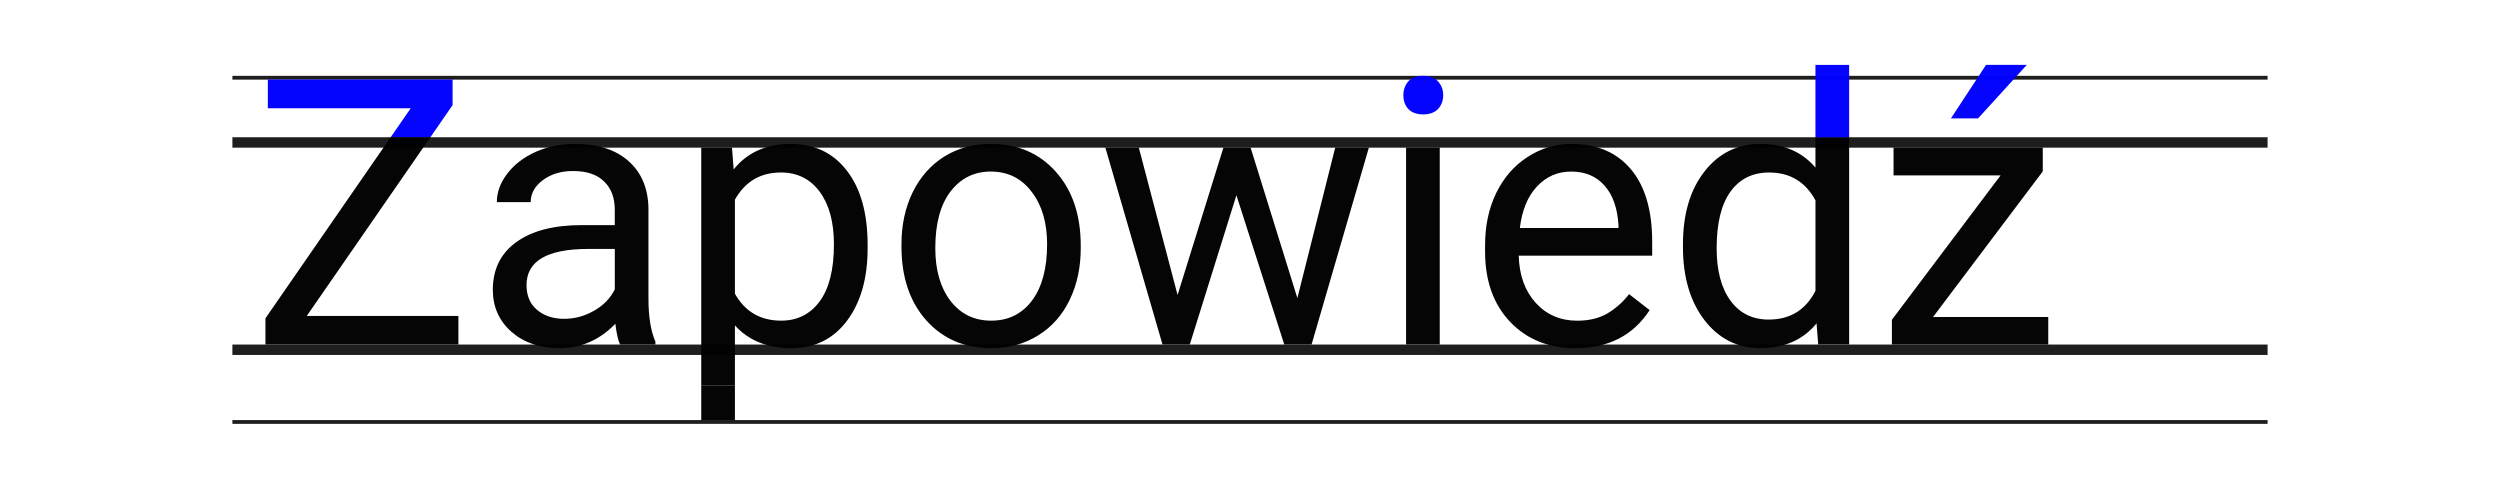
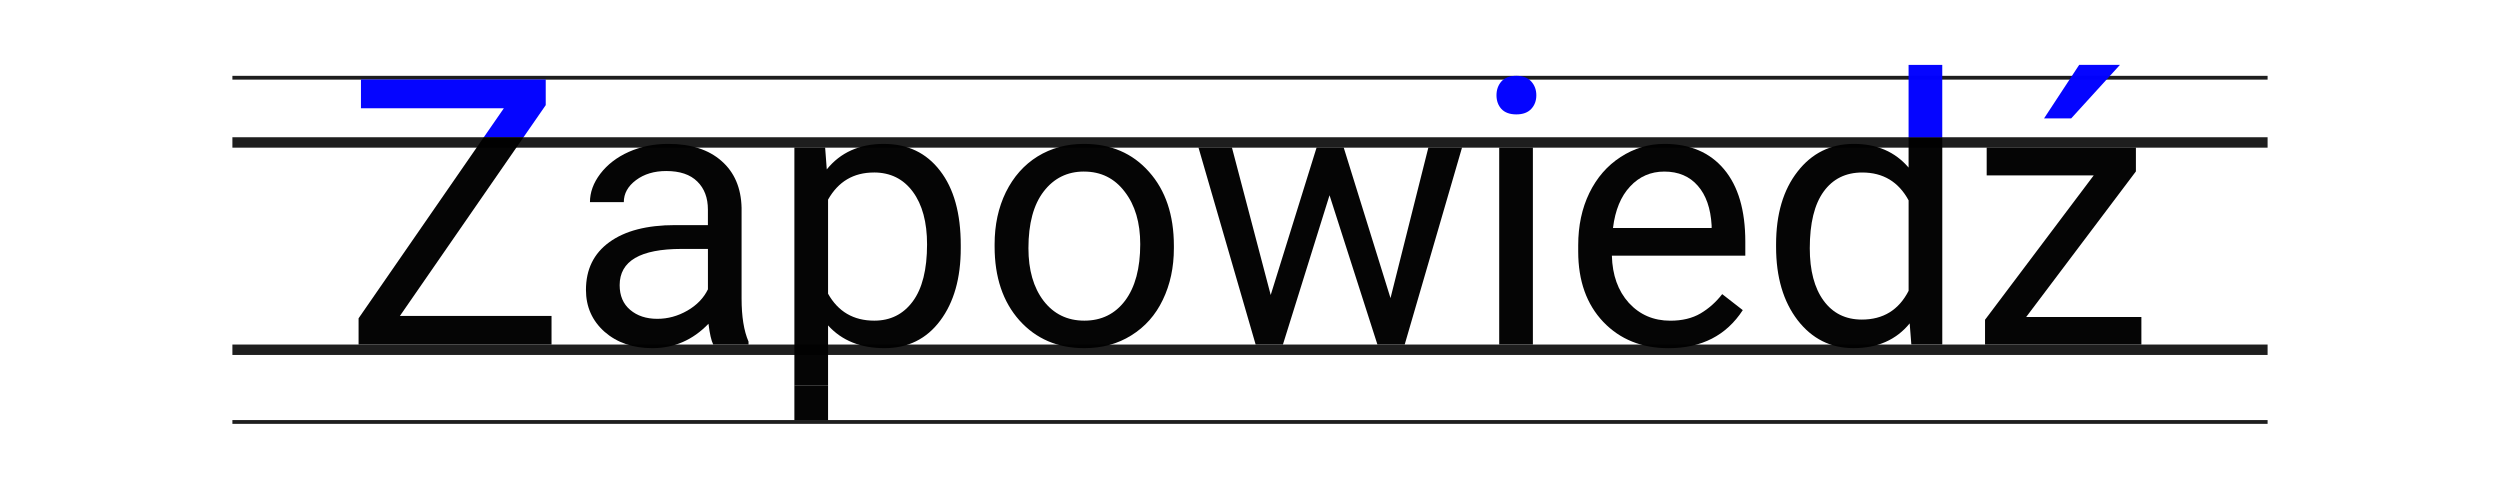
<svg xmlns="http://www.w3.org/2000/svg" width="100mm" height="20mm" viewBox="0 0 100 20" version="1.1" id="svg5">
  <defs id="defs2">
    <rect x="89.778" y="385.272" width="365.651" height="161.124" id="rect316" />
    <rect x="134.072" y="401.027" width="176.286" height="70.157" id="rect310" />
    <rect x="90.967" y="349.004" width="442.349" height="205.121" id="rect304" />
    <rect x="177.772" y="419.756" width="118.316" height="75.508" id="rect298" />
    <rect x="230.093" y="500.318" width="82.346" height="74.319" id="rect292" />
    <rect x="218.796" y="469.698" width="240.2" height="271.117" id="rect236" />
  </defs>
  <g id="layer1">
    <g id="g5553" transform="translate(-5.003265,-6.896503)">
      <text xml:space="preserve" transform="scale(0.2645833)" id="text234" style="font-size:56.373px;font-family:'Script MT Bold';-inkscape-font-specification:'Script MT Bold, Normal';white-space:pre;shape-inside:url(#rect236);display:inline;opacity:0.98;fill:#0000ff;stroke-width:0.575;stroke-linecap:square" />
      <text xml:space="preserve" transform="scale(0.2645833)" id="text290" style="font-size:56.373px;font-family:'Script MT Bold';-inkscape-font-specification:'Script MT Bold, Normal';white-space:pre;shape-inside:url(#rect292);display:inline;opacity:0.98;fill:#0000ff;stroke-width:0.575;stroke-linecap:square" />
      <text xml:space="preserve" transform="scale(0.2645833)" id="text296" style="font-size:56.373px;font-family:'Script MT Bold';-inkscape-font-specification:'Script MT Bold, Normal';white-space:pre;shape-inside:url(#rect298);display:inline;opacity:0.98;fill:#0000ff;stroke-width:0.575;stroke-linecap:square" />
      <text xml:space="preserve" transform="scale(0.2645833)" id="text302" style="font-size:56.373px;font-family:'Script MT Bold';-inkscape-font-specification:'Script MT Bold, Normal';white-space:pre;shape-inside:url(#rect304);display:inline;opacity:0.98;fill:#0000ff;stroke-width:0.575;stroke-linecap:square" />
      <text xml:space="preserve" transform="scale(0.2645833)" id="text308" style="font-size:56.373px;font-family:'Script MT Bold';-inkscape-font-specification:'Script MT Bold, Normal';white-space:pre;shape-inside:url(#rect310);display:inline;opacity:0.98;fill:#0000ff;stroke-width:0.575;stroke-linecap:square" />
      <g id="g4802">
        <rect style="opacity:0.98;fill:#1a1a1a;stroke-width:0.087;stroke-linecap:square" id="rect528" width="81.408" height="0.417" x="14.299" y="20.678" />
        <rect style="opacity:0.98;fill:#1a1a1a;stroke-width:0.087;stroke-linecap:square" id="rect528-2" width="81.408" height="0.417" x="14.299" y="12.386" />
        <rect style="opacity:0.98;fill:#1a1a1a;stroke-width:0.053;stroke-linecap:square" id="rect528-2-3" width="81.408" height="0.152" x="14.299" y="9.93" />
        <rect style="opacity:0.98;fill:#1a1a1a;stroke-width:0.053;stroke-linecap:square" id="rect528-2-3-4" width="81.408" height="0.152" x="14.299" y="23.699" />
      </g>
      <g id="g5927" style="display:none">
        <path id="text314" style="font-size:56.373px;font-family:'Script MT Bold';-inkscape-font-specification:'Script MT Bold, Normal';white-space:pre;shape-inside:url(#rect316);opacity:0.98;fill:#000000;fill-opacity:1;stroke-width:0.152;stroke-linecap:square" d="m 66.63,12.655 c -0.694,0 -1.313,0.168 -1.857,0.503 -0.539,0.335 -0.961,0.811 -1.267,1.427 -0.301,0.617 -0.452,1.311 -0.452,2.083 v 0.095 c 0,1.224 0.33,2.207 0.991,2.95 0.665,0.743 1.532,1.114 2.6,1.114 0.709,0 1.335,-0.17 1.879,-0.51 0.549,-0.34 0.969,-0.813 1.26,-1.42 0.296,-0.612 0.444,-1.301 0.444,-2.068 v -0.095 c 0,-1.233 -0.333,-2.221 -0.998,-2.964 -0.66,-0.743 -1.527,-1.114 -2.6,-1.114 z m 4.858,0.146 v 1.114 h 4.282 l -4.348,5.775 v 0.991 h 6.256 V 19.581 H 73.068 L 77.46,13.754 v -0.954 z m -4.858,0.961 c 0.68,0 1.224,0.27 1.631,0.809 0.413,0.534 0.619,1.233 0.619,2.098 0,0.966 -0.202,1.719 -0.605,2.258 -0.403,0.534 -0.947,0.801 -1.631,0.801 -0.68,0 -1.224,-0.265 -1.631,-0.794 -0.403,-0.529 -0.604,-1.231 -0.604,-2.105 0,-0.986 0.203,-1.744 0.611,-2.273 0.408,-0.529 0.945,-0.794 1.61,-0.794 z" />
        <path id="path1618" style="font-size:56.373px;font-family:'Script MT Bold';-inkscape-font-specification:'Script MT Bold, Normal';white-space:pre;shape-inside:url(#rect316);opacity:0.98;fill:#000000;fill-opacity:1;stroke-width:0.152;stroke-linecap:square" d="m 41.525,12.655 c -0.694,0 -1.313,0.168 -1.857,0.503 -0.539,0.335 -0.961,0.811 -1.267,1.427 -0.301,0.617 -0.452,1.311 -0.452,2.083 v 0.095 c 0,1.224 0.33,2.207 0.991,2.95 0.665,0.743 1.532,1.114 2.6,1.114 0.709,0 1.336,-0.17 1.879,-0.51 0.549,-0.34 0.969,-0.813 1.26,-1.42 0.296,-0.612 0.444,-1.301 0.444,-2.068 v -0.095 c 0,-1.233 -0.332,-2.221 -0.997,-2.964 -0.66,-0.743 -1.527,-1.114 -2.6,-1.114 z m 0,1.107 c 0.68,0 1.224,0.27 1.631,0.809 0.413,0.534 0.619,1.233 0.619,2.098 0,0.966 -0.202,1.719 -0.605,2.258 -0.403,0.534 -0.947,0.801 -1.631,0.801 -0.68,0 -1.223,-0.265 -1.631,-0.794 -0.403,-0.529 -0.605,-1.231 -0.605,-2.105 0,-0.986 0.204,-1.744 0.612,-2.273 0.408,-0.529 0.944,-0.794 1.609,-0.794 z" />
        <path id="path1616" style="font-size:56.373px;font-family:'Script MT Bold';-inkscape-font-specification:'Script MT Bold, Normal';white-space:pre;shape-inside:url(#rect316);opacity:0.98;fill:#0000ff;fill-opacity:1;stroke-width:0.152;stroke-linecap:square" d="m 80.958,21.094 -0.112,0.3 c -0.165,0.49 -0.376,0.828 -0.634,1.012 -0.252,0.185 -0.607,0.277 -1.063,0.277 l -0.364,-0.029 v 1.092 l 0.502,0.095 0.255,0.022 c 1.068,0 1.847,-0.655 2.338,-1.966 l 0.28,-0.803 z" />
        <path id="path1614" style="font-size:56.373px;font-family:'Script MT Bold';-inkscape-font-specification:'Script MT Bold, Normal';white-space:pre;shape-inside:url(#rect316);opacity:0.98;fill:#000000;fill-opacity:1;stroke-width:0.152;stroke-linecap:square" d="m 80.958,21.094 h 1.203 l 2.888,-8.294 h -1.442 l -1.836,5.907 -1.966,-5.907 h -1.471 l 2.811,7.793 z" />
        <path id="path1612" style="font-size:56.373px;font-family:'Script MT Bold';-inkscape-font-specification:'Script MT Bold, Normal';white-space:pre;shape-inside:url(#rect316);opacity:0.98;fill:#0000ff;fill-opacity:1;stroke-width:0.152;stroke-linecap:square" d="m 51.75,21.094 c -0.074,0.423 -0.243,0.769 -0.509,1.036 -0.364,0.369 -0.874,0.553 -1.53,0.553 -0.835,0 -1.541,-0.357 -2.119,-1.071 l -0.699,0.808 c 0.286,0.422 0.702,0.755 1.245,0.998 0.544,0.243 1.1,0.364 1.668,0.364 1.02,0 1.831,-0.294 2.433,-0.882 0.481,-0.466 0.769,-1.07 0.868,-1.807 z" />
        <path id="path1610" style="font-size:56.373px;font-family:'Script MT Bold';-inkscape-font-specification:'Script MT Bold, Normal';white-space:pre;shape-inside:url(#rect316);opacity:0.98;fill:#000000;fill-opacity:1;stroke-width:0.152;stroke-linecap:square" d="m 51.75,21.094 h 1.357 c 0.026,-0.193 0.042,-0.392 0.042,-0.603 v -7.691 h -1.231 l -0.065,0.874 c -0.539,-0.68 -1.289,-1.02 -2.251,-1.02 -0.937,0 -1.69,0.364 -2.258,1.092 -0.568,0.723 -0.852,1.7 -0.852,2.928 0,1.282 0.284,2.294 0.852,3.037 0.573,0.743 1.321,1.114 2.243,1.114 0.932,0 1.668,-0.311 2.207,-0.932 v 0.677 c 0,0.187 -0.016,0.36 -0.044,0.523 z m 7.109,-8.44 c -0.971,0 -1.757,0.379 -2.36,1.136 l -0.043,-0.991 h -1.275 v 7.88 h 1.348 v -5.615 c 0.185,-0.379 0.441,-0.685 0.772,-0.918 0.33,-0.233 0.714,-0.349 1.151,-0.349 0.539,0 0.935,0.136 1.187,0.408 0.257,0.272 0.389,0.692 0.394,1.26 v 5.215 h 1.347 v -5.207 c -0.015,-1.879 -0.855,-2.818 -2.52,-2.818 z m -8.921,1.144 c 0.825,0 1.445,0.376 1.857,1.129 v 3.598 c -0.398,0.772 -1.022,1.158 -1.872,1.158 -0.655,0 -1.165,-0.252 -1.53,-0.757 -0.364,-0.51 -0.546,-1.209 -0.546,-2.098 0,-1 0.184,-1.755 0.553,-2.265 0.369,-0.51 0.881,-0.765 1.537,-0.765 z" />
        <path id="path1608" style="font-size:56.373px;font-family:'Script MT Bold';-inkscape-font-specification:'Script MT Bold, Normal';white-space:pre;shape-inside:url(#rect316);opacity:0.98;fill:#0000ff;fill-opacity:1;stroke-width:0.152;stroke-linecap:square" d="m 25.037,21.094 v 2.616 h 1.347 v -2.616 z" />
        <path id="path1606" style="font-size:56.373px;font-family:'Script MT Bold';-inkscape-font-specification:'Script MT Bold, Normal';white-space:pre;shape-inside:url(#rect316);opacity:0.98;fill:#000000;fill-opacity:1;stroke-width:0.152;stroke-linecap:square" d="m 25.037,21.094 h 1.347 v -1.179 c 0.549,0.607 1.301,0.911 2.258,0.911 0.937,0 1.68,-0.367 2.229,-1.1 0.549,-0.733 0.823,-1.699 0.823,-2.899 v -0.124 c 0,-1.272 -0.276,-2.265 -0.83,-2.979 -0.549,-0.714 -1.296,-1.071 -2.243,-1.071 -0.976,0 -1.739,0.34 -2.287,1.02 l -0.065,-0.874 H 25.037 Z M 36.617,12.655 c -0.811,0 -1.437,0.352 -1.879,1.056 l -0.022,-0.911 h -1.311 v 7.88 h 1.347 v -5.593 c 0.316,-0.753 0.915,-1.129 1.799,-1.129 0.238,0 0.459,0.017 0.663,0.051 v -1.253 c -0.136,-0.068 -0.335,-0.102 -0.597,-0.102 z m -8.397,1.144 c 0.66,0 1.18,0.257 1.559,0.772 0.379,0.515 0.568,1.216 0.568,2.105 0,1.01 -0.192,1.772 -0.575,2.287 -0.379,0.51 -0.891,0.765 -1.537,0.765 -0.83,0 -1.447,-0.359 -1.85,-1.078 V 14.883 c 0.408,-0.723 1.02,-1.085 1.836,-1.085 z" />
      </g>
    </g>
-     <path id="path6058" style="font-style:normal;font-variant:normal;font-weight:normal;font-stretch:normal;font-size:14.912px;font-family:Roboto;-inkscape-font-specification:'Roboto, Normal';font-variant-ligatures:normal;font-variant-caps:normal;font-variant-numeric:normal;font-variant-east-asian:normal;opacity:0.98;fill:#000000;fill-opacity:1;stroke-width:0.152;stroke-linecap:square" d="m 44.214,5.902 2.286,7.878 h 1.092 l 1.864,-5.97 1.915,5.97 h 1.092 l 2.293,-7.878 h -1.347 l -1.514,6.022 -1.872,-6.022 h -1.085 l -1.835,5.898 -1.551,-5.898 z" />
-     <path id="path6056" style="font-style:normal;font-variant:normal;font-weight:normal;font-stretch:normal;font-size:14.912px;font-family:Roboto;-inkscape-font-specification:'Roboto, Normal';font-variant-ligatures:normal;font-variant-caps:normal;font-variant-numeric:normal;font-variant-east-asian:normal;opacity:0.98;fill:#000000;fill-opacity:1;stroke-width:0.152;stroke-linecap:square" d="m 62.847,5.756 c -0.626,0 -1.209,0.175 -1.748,0.525 -0.534,0.345 -0.951,0.825 -1.252,1.442 -0.296,0.612 -0.444,1.308 -0.444,2.089 v 0.248 c 0,1.175 0.335,2.114 1.005,2.818 0.67,0.699 1.539,1.049 2.607,1.049 1.32,0 2.311,-0.507 2.971,-1.522 l -0.823,-0.64 c -0.248,0.32 -0.537,0.577 -0.867,0.772 -0.33,0.194 -0.733,0.291 -1.209,0.291 -0.67,0 -1.223,-0.238 -1.66,-0.714 -0.432,-0.481 -0.658,-1.109 -0.677,-1.886 h 5.337 V 9.667 c 0,-1.257 -0.284,-2.223 -0.852,-2.898 C 64.667,6.094 63.871,5.756 62.847,5.756 Z m 0,1.107 c 0.563,0 1.01,0.189 1.34,0.568 0.33,0.374 0.514,0.903 0.553,1.587 V 9.12 H 60.794 C 60.881,8.407 61.109,7.853 61.478,7.46 61.847,7.062 62.303,6.863 62.847,6.863 Z" />
-     <path id="path6054" style="font-style:normal;font-variant:normal;font-weight:normal;font-stretch:normal;font-size:14.912px;font-family:Roboto;-inkscape-font-specification:'Roboto, Normal';font-variant-ligatures:normal;font-variant-caps:normal;font-variant-numeric:normal;font-variant-east-asian:normal;opacity:0.98;fill:#000000;fill-opacity:1;stroke-width:0.152;stroke-linecap:square" d="m 23.004,5.756 c -0.573,0 -1.099,0.107 -1.58,0.32 -0.476,0.214 -0.854,0.505 -1.136,0.874 -0.277,0.364 -0.415,0.743 -0.415,1.136 h 1.354 c 0,-0.345 0.163,-0.638 0.488,-0.881 0.325,-0.243 0.728,-0.364 1.209,-0.364 0.549,0 0.964,0.141 1.245,0.422 0.282,0.277 0.422,0.651 0.422,1.121 V 9.004 H 23.281 c -1.131,0 -2.01,0.228 -2.636,0.685 -0.621,0.451 -0.932,1.087 -0.932,1.907 0,0.675 0.248,1.233 0.743,1.675 0.5,0.437 1.138,0.655 1.915,0.655 0.869,0 1.617,-0.325 2.243,-0.976 0.049,0.398 0.111,0.675 0.189,0.83 h 1.413 V 13.664 C 26.03,13.237 25.938,12.662 25.938,11.938 V 8.312 C 25.919,7.516 25.652,6.892 25.137,6.441 24.623,5.985 23.911,5.756 23.004,5.756 Z m 0.532,4.201 h 1.056 v 1.616 c -0.17,0.349 -0.444,0.634 -0.823,0.852 -0.379,0.218 -0.779,0.328 -1.201,0.328 -0.442,0 -0.804,-0.119 -1.085,-0.357 -0.282,-0.238 -0.422,-0.568 -0.422,-0.99 0,-0.966 0.825,-1.449 2.476,-1.449 z" />
-     <path id="path6052" style="font-style:normal;font-variant:normal;font-weight:normal;font-stretch:normal;font-size:14.912px;font-family:Roboto;-inkscape-font-specification:'Roboto, Normal';font-variant-ligatures:normal;font-variant-caps:normal;font-variant-numeric:normal;font-variant-east-asian:normal;opacity:0.98;fill:#0000ff;fill-opacity:1;stroke-width:0.152;stroke-linecap:square" d="m 56.927,3.033 c -0.262,0 -0.461,0.075 -0.597,0.225 -0.131,0.15 -0.196,0.335 -0.196,0.553 0,0.218 0.065,0.401 0.196,0.546 0.136,0.146 0.335,0.219 0.597,0.219 0.262,0 0.461,-0.073 0.597,-0.219 0.136,-0.146 0.204,-0.328 0.204,-0.546 0,-0.218 -0.068,-0.403 -0.204,-0.553 -0.136,-0.15 -0.335,-0.225 -0.597,-0.225 z" />
-     <path id="path6050" style="font-style:normal;font-variant:normal;font-weight:normal;font-stretch:normal;font-size:14.912px;font-family:Roboto;-inkscape-font-specification:'Roboto, Normal';font-variant-ligatures:normal;font-variant-caps:normal;font-variant-numeric:normal;font-variant-east-asian:normal;opacity:0.98;fill:#0000ff;fill-opacity:1;stroke-width:0.152;stroke-linecap:square" d="m 79.441,2.596 -1.405,2.141 h 1.085 L 81.072,2.596 Z" />
-     <path id="path6048" style="font-style:normal;font-variant:normal;font-weight:normal;font-stretch:normal;font-size:14.912px;font-family:Roboto;-inkscape-font-specification:'Roboto, Normal';font-variant-ligatures:normal;font-variant-caps:normal;font-variant-numeric:normal;font-variant-east-asian:normal;opacity:0.98;fill:#000000;fill-opacity:1;stroke-width:0.152;stroke-linecap:square" d="m 28.05,15.412 v 1.397 h 1.347 v -1.397 z" />
-     <path id="path6046" style="font-style:normal;font-variant:normal;font-weight:normal;font-stretch:normal;font-size:14.912px;font-family:Roboto;-inkscape-font-specification:'Roboto, Normal';font-variant-ligatures:normal;font-variant-caps:normal;font-variant-numeric:normal;font-variant-east-asian:normal;opacity:0.98;fill:#000000;fill-opacity:1;stroke-width:0.152;stroke-linecap:square" d="m 31.632,5.756 c -0.976,0 -1.738,0.34 -2.286,1.02 l -0.066,-0.874 h -1.23 v 9.51 h 1.347 v -2.396 c 0.549,0.607 1.301,0.91 2.257,0.91 0.937,0 1.68,-0.366 2.228,-1.099 0.549,-0.733 0.823,-1.699 0.823,-2.898 V 9.805 c 0,-1.272 -0.277,-2.265 -0.83,-2.978 -0.549,-0.714 -1.296,-1.07 -2.243,-1.07 z m 8.002,0 c -0.694,0 -1.313,0.167 -1.857,0.502 -0.539,0.335 -0.961,0.811 -1.267,1.427 -0.301,0.616 -0.451,1.311 -0.451,2.083 v 0.095 c 0,1.223 0.33,2.206 0.99,2.949 0.665,0.743 1.531,1.114 2.599,1.114 0.709,0 1.335,-0.17 1.878,-0.51 0.549,-0.34 0.969,-0.813 1.26,-1.42 0.296,-0.612 0.444,-1.301 0.444,-2.068 V 9.834 c 0,-1.233 -0.332,-2.221 -0.997,-2.964 -0.66,-0.743 -1.527,-1.114 -2.599,-1.114 z m 0,1.107 c 0.68,0 1.223,0.269 1.631,0.808 0.413,0.534 0.619,1.233 0.619,2.097 0,0.966 -0.202,1.718 -0.605,2.257 -0.403,0.534 -0.946,0.801 -1.631,0.801 -0.68,0 -1.223,-0.265 -1.631,-0.794 -0.403,-0.529 -0.605,-1.231 -0.605,-2.104 0,-0.985 0.204,-1.743 0.612,-2.272 0.408,-0.529 0.944,-0.794 1.609,-0.794 z m -8.403,0.036 c 0.66,0 1.179,0.258 1.558,0.772 0.379,0.515 0.568,1.216 0.568,2.104 0,1.01 -0.192,1.772 -0.575,2.286 -0.379,0.51 -0.891,0.765 -1.536,0.765 -0.83,0 -1.447,-0.36 -1.849,-1.078 V 7.985 c 0.408,-0.723 1.02,-1.085 1.835,-1.085 z" />
-     <path id="path6044" style="font-style:normal;font-variant:normal;font-weight:normal;font-stretch:normal;font-size:14.912px;font-family:Roboto;-inkscape-font-specification:'Roboto, Normal';font-variant-ligatures:normal;font-variant-caps:normal;font-variant-numeric:normal;font-variant-east-asian:normal;opacity:0.98;fill:#0000ff;fill-opacity:1;stroke-width:0.152;stroke-linecap:square" d="M 17.215,5.49 18.104,4.205 V 3.179 h -7.391 v 1.151 h 5.716 l -0.802,1.16 z" />
-     <path id="path6042" style="font-style:normal;font-variant:normal;font-weight:normal;font-stretch:normal;font-size:14.912px;font-family:Roboto;-inkscape-font-specification:'Roboto, Normal';font-variant-ligatures:normal;font-variant-caps:normal;font-variant-numeric:normal;font-variant-east-asian:normal;opacity:0.98;fill:#000000;fill-opacity:1;stroke-width:0.152;stroke-linecap:square" d="m 17.215,5.49 h -1.589 l -5.008,7.242 v 1.048 h 7.718 v -1.143 h -6.065 z" />
-     <path id="path6040" style="font-style:normal;font-variant:normal;font-weight:normal;font-stretch:normal;font-size:14.912px;font-family:Roboto;-inkscape-font-specification:'Roboto, Normal';font-variant-ligatures:normal;font-variant-caps:normal;font-variant-numeric:normal;font-variant-east-asian:normal;opacity:0.98;fill:#000000;fill-opacity:1;stroke-width:0.152;stroke-linecap:square" d="M 73.966,5.49 H 72.618 V 6.703 C 72.079,6.072 71.349,5.756 70.427,5.756 c -0.927,0 -1.677,0.369 -2.25,1.107 -0.573,0.733 -0.859,1.704 -0.859,2.912 v 0.102 c 0,1.204 0.287,2.179 0.859,2.927 0.578,0.748 1.323,1.121 2.236,1.121 0.961,0 1.711,-0.33 2.249,-0.99 l 0.066,0.844 h 1.238 z m -3.204,1.41 c 0.835,0 1.454,0.371 1.857,1.114 v 3.619 c -0.393,0.767 -1.017,1.15 -1.871,1.15 -0.65,0 -1.16,-0.252 -1.529,-0.757 -0.369,-0.505 -0.553,-1.204 -0.553,-2.097 0,-1 0.185,-1.755 0.553,-2.264 0.369,-0.51 0.883,-0.765 1.544,-0.765 z" />
-     <path id="path6038" style="font-style:normal;font-variant:normal;font-weight:normal;font-stretch:normal;font-size:14.912px;font-family:Roboto;-inkscape-font-specification:'Roboto, Normal';font-variant-ligatures:normal;font-variant-caps:normal;font-variant-numeric:normal;font-variant-east-asian:normal;opacity:0.98;fill:#0000ff;fill-opacity:1;stroke-width:0.152;stroke-linecap:square" d="m 72.618,2.596 v 2.893 h 1.347 V 2.596 Z" />
-     <path id="path6062" style="font-style:normal;font-variant:normal;font-weight:normal;font-stretch:normal;font-size:14.912px;font-family:Roboto;-inkscape-font-specification:'Roboto, Normal';font-variant-ligatures:normal;font-variant-caps:normal;font-variant-numeric:normal;font-variant-east-asian:normal;opacity:0.98;fill:#000000;fill-opacity:1;stroke-width:0.152;stroke-linecap:square" d="m 75.742,5.902 v 1.114 h 4.281 l -4.347,5.774 v 0.99 h 6.254 V 12.681 h -4.609 l 4.39,-5.825 v -0.954 z" />
-     <path id="path6060" style="font-style:normal;font-variant:normal;font-weight:normal;font-stretch:normal;font-size:14.912px;font-family:Roboto;-inkscape-font-specification:'Roboto, Normal';font-variant-ligatures:normal;font-variant-caps:normal;font-variant-numeric:normal;font-variant-east-asian:normal;opacity:0.98;fill:#000000;fill-opacity:1;stroke-width:0.152;stroke-linecap:square" d="m 56.243,5.902 v 7.878 h 1.347 V 5.902 Z" />
+     <g id="g900" transform="translate(3.725306)">
+       <path id="path6058" style="font-style:normal;font-variant:normal;font-weight:normal;font-stretch:normal;font-size:14.912px;font-family:Roboto;-inkscape-font-specification:'Roboto, Normal';font-variant-ligatures:normal;font-variant-caps:normal;font-variant-numeric:normal;font-variant-east-asian:normal;opacity:0.98;fill:#000000;fill-opacity:1;stroke-width:0.152;stroke-linecap:square" d="m 44.214,5.902 2.286,7.878 h 1.092 l 1.864,-5.97 1.915,5.97 h 1.092 l 2.293,-7.878 h -1.347 l -1.514,6.022 -1.872,-6.022 h -1.085 l -1.835,5.898 -1.551,-5.898 z" />
+       <path id="path6056" style="font-style:normal;font-variant:normal;font-weight:normal;font-stretch:normal;font-size:14.912px;font-family:Roboto;-inkscape-font-specification:'Roboto, Normal';font-variant-ligatures:normal;font-variant-caps:normal;font-variant-numeric:normal;font-variant-east-asian:normal;opacity:0.98;fill:#000000;fill-opacity:1;stroke-width:0.152;stroke-linecap:square" d="m 62.847,5.756 c -0.626,0 -1.209,0.175 -1.748,0.525 -0.534,0.345 -0.951,0.825 -1.252,1.442 -0.296,0.612 -0.444,1.308 -0.444,2.089 v 0.248 c 0,1.175 0.335,2.114 1.005,2.818 0.67,0.699 1.539,1.049 2.607,1.049 1.32,0 2.311,-0.507 2.971,-1.522 l -0.823,-0.64 c -0.248,0.32 -0.537,0.577 -0.867,0.772 -0.33,0.194 -0.733,0.291 -1.209,0.291 -0.67,0 -1.223,-0.238 -1.66,-0.714 -0.432,-0.481 -0.658,-1.109 -0.677,-1.886 h 5.337 V 9.667 c 0,-1.257 -0.284,-2.223 -0.852,-2.898 C 64.667,6.094 63.871,5.756 62.847,5.756 Z m 0,1.107 c 0.563,0 1.01,0.189 1.34,0.568 0.33,0.374 0.514,0.903 0.553,1.587 V 9.12 H 60.794 C 60.881,8.407 61.109,7.853 61.478,7.46 61.847,7.062 62.303,6.863 62.847,6.863 Z" />
+       <path id="path6054" style="font-style:normal;font-variant:normal;font-weight:normal;font-stretch:normal;font-size:14.912px;font-family:Roboto;-inkscape-font-specification:'Roboto, Normal';font-variant-ligatures:normal;font-variant-caps:normal;font-variant-numeric:normal;font-variant-east-asian:normal;opacity:0.98;fill:#000000;fill-opacity:1;stroke-width:0.152;stroke-linecap:square" d="m 23.004,5.756 c -0.573,0 -1.099,0.107 -1.58,0.32 -0.476,0.214 -0.854,0.505 -1.136,0.874 -0.277,0.364 -0.415,0.743 -0.415,1.136 h 1.354 c 0,-0.345 0.163,-0.638 0.488,-0.881 0.325,-0.243 0.728,-0.364 1.209,-0.364 0.549,0 0.964,0.141 1.245,0.422 0.282,0.277 0.422,0.651 0.422,1.121 V 9.004 H 23.281 c -1.131,0 -2.01,0.228 -2.636,0.685 -0.621,0.451 -0.932,1.087 -0.932,1.907 0,0.675 0.248,1.233 0.743,1.675 0.5,0.437 1.138,0.655 1.915,0.655 0.869,0 1.617,-0.325 2.243,-0.976 0.049,0.398 0.111,0.675 0.189,0.83 h 1.413 V 13.664 C 26.03,13.237 25.938,12.662 25.938,11.938 V 8.312 C 25.919,7.516 25.652,6.892 25.137,6.441 24.623,5.985 23.911,5.756 23.004,5.756 Z m 0.532,4.201 h 1.056 v 1.616 c -0.17,0.349 -0.444,0.634 -0.823,0.852 -0.379,0.218 -0.779,0.328 -1.201,0.328 -0.442,0 -0.804,-0.119 -1.085,-0.357 -0.282,-0.238 -0.422,-0.568 -0.422,-0.99 0,-0.966 0.825,-1.449 2.476,-1.449 z" />
+       <path id="path6052" style="font-style:normal;font-variant:normal;font-weight:normal;font-stretch:normal;font-size:14.912px;font-family:Roboto;-inkscape-font-specification:'Roboto, Normal';font-variant-ligatures:normal;font-variant-caps:normal;font-variant-numeric:normal;font-variant-east-asian:normal;opacity:0.98;fill:#0000ff;fill-opacity:1;stroke-width:0.152;stroke-linecap:square" d="m 56.927,3.033 c -0.262,0 -0.461,0.075 -0.597,0.225 -0.131,0.15 -0.196,0.335 -0.196,0.553 0,0.218 0.065,0.401 0.196,0.546 0.136,0.146 0.335,0.219 0.597,0.219 0.262,0 0.461,-0.073 0.597,-0.219 0.136,-0.146 0.204,-0.328 0.204,-0.546 0,-0.218 -0.068,-0.403 -0.204,-0.553 -0.136,-0.15 -0.335,-0.225 -0.597,-0.225 z" />
+       <path id="path6050" style="font-style:normal;font-variant:normal;font-weight:normal;font-stretch:normal;font-size:14.912px;font-family:Roboto;-inkscape-font-specification:'Roboto, Normal';font-variant-ligatures:normal;font-variant-caps:normal;font-variant-numeric:normal;font-variant-east-asian:normal;opacity:0.98;fill:#0000ff;fill-opacity:1;stroke-width:0.152;stroke-linecap:square" d="m 79.441,2.596 -1.405,2.141 h 1.085 L 81.072,2.596 Z" />
+       <path id="path6048" style="font-style:normal;font-variant:normal;font-weight:normal;font-stretch:normal;font-size:14.912px;font-family:Roboto;-inkscape-font-specification:'Roboto, Normal';font-variant-ligatures:normal;font-variant-caps:normal;font-variant-numeric:normal;font-variant-east-asian:normal;opacity:0.98;fill:#000000;fill-opacity:1;stroke-width:0.152;stroke-linecap:square" d="m 28.05,15.412 v 1.397 h 1.347 v -1.397 z" />
+       <path id="path6046" style="font-style:normal;font-variant:normal;font-weight:normal;font-stretch:normal;font-size:14.912px;font-family:Roboto;-inkscape-font-specification:'Roboto, Normal';font-variant-ligatures:normal;font-variant-caps:normal;font-variant-numeric:normal;font-variant-east-asian:normal;opacity:0.98;fill:#000000;fill-opacity:1;stroke-width:0.152;stroke-linecap:square" d="m 31.632,5.756 c -0.976,0 -1.738,0.34 -2.286,1.02 l -0.066,-0.874 h -1.23 v 9.51 h 1.347 v -2.396 c 0.549,0.607 1.301,0.91 2.257,0.91 0.937,0 1.68,-0.366 2.228,-1.099 0.549,-0.733 0.823,-1.699 0.823,-2.898 V 9.805 c 0,-1.272 -0.277,-2.265 -0.83,-2.978 -0.549,-0.714 -1.296,-1.07 -2.243,-1.07 z m 8.002,0 c -0.694,0 -1.313,0.167 -1.857,0.502 -0.539,0.335 -0.961,0.811 -1.267,1.427 -0.301,0.616 -0.451,1.311 -0.451,2.083 v 0.095 c 0,1.223 0.33,2.206 0.99,2.949 0.665,0.743 1.531,1.114 2.599,1.114 0.709,0 1.335,-0.17 1.878,-0.51 0.549,-0.34 0.969,-0.813 1.26,-1.42 0.296,-0.612 0.444,-1.301 0.444,-2.068 V 9.834 c 0,-1.233 -0.332,-2.221 -0.997,-2.964 -0.66,-0.743 -1.527,-1.114 -2.599,-1.114 z m 0,1.107 c 0.68,0 1.223,0.269 1.631,0.808 0.413,0.534 0.619,1.233 0.619,2.097 0,0.966 -0.202,1.718 -0.605,2.257 -0.403,0.534 -0.946,0.801 -1.631,0.801 -0.68,0 -1.223,-0.265 -1.631,-0.794 -0.403,-0.529 -0.605,-1.231 -0.605,-2.104 0,-0.985 0.204,-1.743 0.612,-2.272 0.408,-0.529 0.944,-0.794 1.609,-0.794 z m -8.403,0.036 c 0.66,0 1.179,0.258 1.558,0.772 0.379,0.515 0.568,1.216 0.568,2.104 0,1.01 -0.192,1.772 -0.575,2.286 -0.379,0.51 -0.891,0.765 -1.536,0.765 -0.83,0 -1.447,-0.36 -1.849,-1.078 V 7.985 c 0.408,-0.723 1.02,-1.085 1.835,-1.085 z" />
+       <path id="path6044" style="font-style:normal;font-variant:normal;font-weight:normal;font-stretch:normal;font-size:14.912px;font-family:Roboto;-inkscape-font-specification:'Roboto, Normal';font-variant-ligatures:normal;font-variant-caps:normal;font-variant-numeric:normal;font-variant-east-asian:normal;opacity:0.98;fill:#0000ff;fill-opacity:1;stroke-width:0.152;stroke-linecap:square" d="M 17.215,5.49 18.104,4.205 V 3.179 h -7.391 v 1.151 h 5.716 l -0.802,1.16 z" />
+       <path id="path6042" style="font-style:normal;font-variant:normal;font-weight:normal;font-stretch:normal;font-size:14.912px;font-family:Roboto;-inkscape-font-specification:'Roboto, Normal';font-variant-ligatures:normal;font-variant-caps:normal;font-variant-numeric:normal;font-variant-east-asian:normal;opacity:0.98;fill:#000000;fill-opacity:1;stroke-width:0.152;stroke-linecap:square" d="m 17.215,5.49 h -1.589 l -5.008,7.242 v 1.048 h 7.718 v -1.143 h -6.065 z" />
+       <path id="path6040" style="font-style:normal;font-variant:normal;font-weight:normal;font-stretch:normal;font-size:14.912px;font-family:Roboto;-inkscape-font-specification:'Roboto, Normal';font-variant-ligatures:normal;font-variant-caps:normal;font-variant-numeric:normal;font-variant-east-asian:normal;opacity:0.98;fill:#000000;fill-opacity:1;stroke-width:0.152;stroke-linecap:square" d="M 73.966,5.49 H 72.618 V 6.703 C 72.079,6.072 71.349,5.756 70.427,5.756 c -0.927,0 -1.677,0.369 -2.25,1.107 -0.573,0.733 -0.859,1.704 -0.859,2.912 v 0.102 c 0,1.204 0.287,2.179 0.859,2.927 0.578,0.748 1.323,1.121 2.236,1.121 0.961,0 1.711,-0.33 2.249,-0.99 l 0.066,0.844 h 1.238 z m -3.204,1.41 c 0.835,0 1.454,0.371 1.857,1.114 v 3.619 c -0.393,0.767 -1.017,1.15 -1.871,1.15 -0.65,0 -1.16,-0.252 -1.529,-0.757 -0.369,-0.505 -0.553,-1.204 -0.553,-2.097 0,-1 0.185,-1.755 0.553,-2.264 0.369,-0.51 0.883,-0.765 1.544,-0.765 z" />
+       <path id="path6038" style="font-style:normal;font-variant:normal;font-weight:normal;font-stretch:normal;font-size:14.912px;font-family:Roboto;-inkscape-font-specification:'Roboto, Normal';font-variant-ligatures:normal;font-variant-caps:normal;font-variant-numeric:normal;font-variant-east-asian:normal;opacity:0.98;fill:#0000ff;fill-opacity:1;stroke-width:0.152;stroke-linecap:square" d="m 72.618,2.596 v 2.893 h 1.347 V 2.596 Z" />
+       <path id="path6062" style="font-style:normal;font-variant:normal;font-weight:normal;font-stretch:normal;font-size:14.912px;font-family:Roboto;-inkscape-font-specification:'Roboto, Normal';font-variant-ligatures:normal;font-variant-caps:normal;font-variant-numeric:normal;font-variant-east-asian:normal;opacity:0.98;fill:#000000;fill-opacity:1;stroke-width:0.152;stroke-linecap:square" d="m 75.742,5.902 v 1.114 h 4.281 l -4.347,5.774 v 0.99 h 6.254 V 12.681 h -4.609 l 4.39,-5.825 v -0.954 z" />
+       <path id="path6060" style="font-style:normal;font-variant:normal;font-weight:normal;font-stretch:normal;font-size:14.912px;font-family:Roboto;-inkscape-font-specification:'Roboto, Normal';font-variant-ligatures:normal;font-variant-caps:normal;font-variant-numeric:normal;font-variant-east-asian:normal;opacity:0.98;fill:#000000;fill-opacity:1;stroke-width:0.152;stroke-linecap:square" d="m 56.243,5.902 v 7.878 h 1.347 V 5.902 Z" />
+     </g>
  </g>
</svg>
